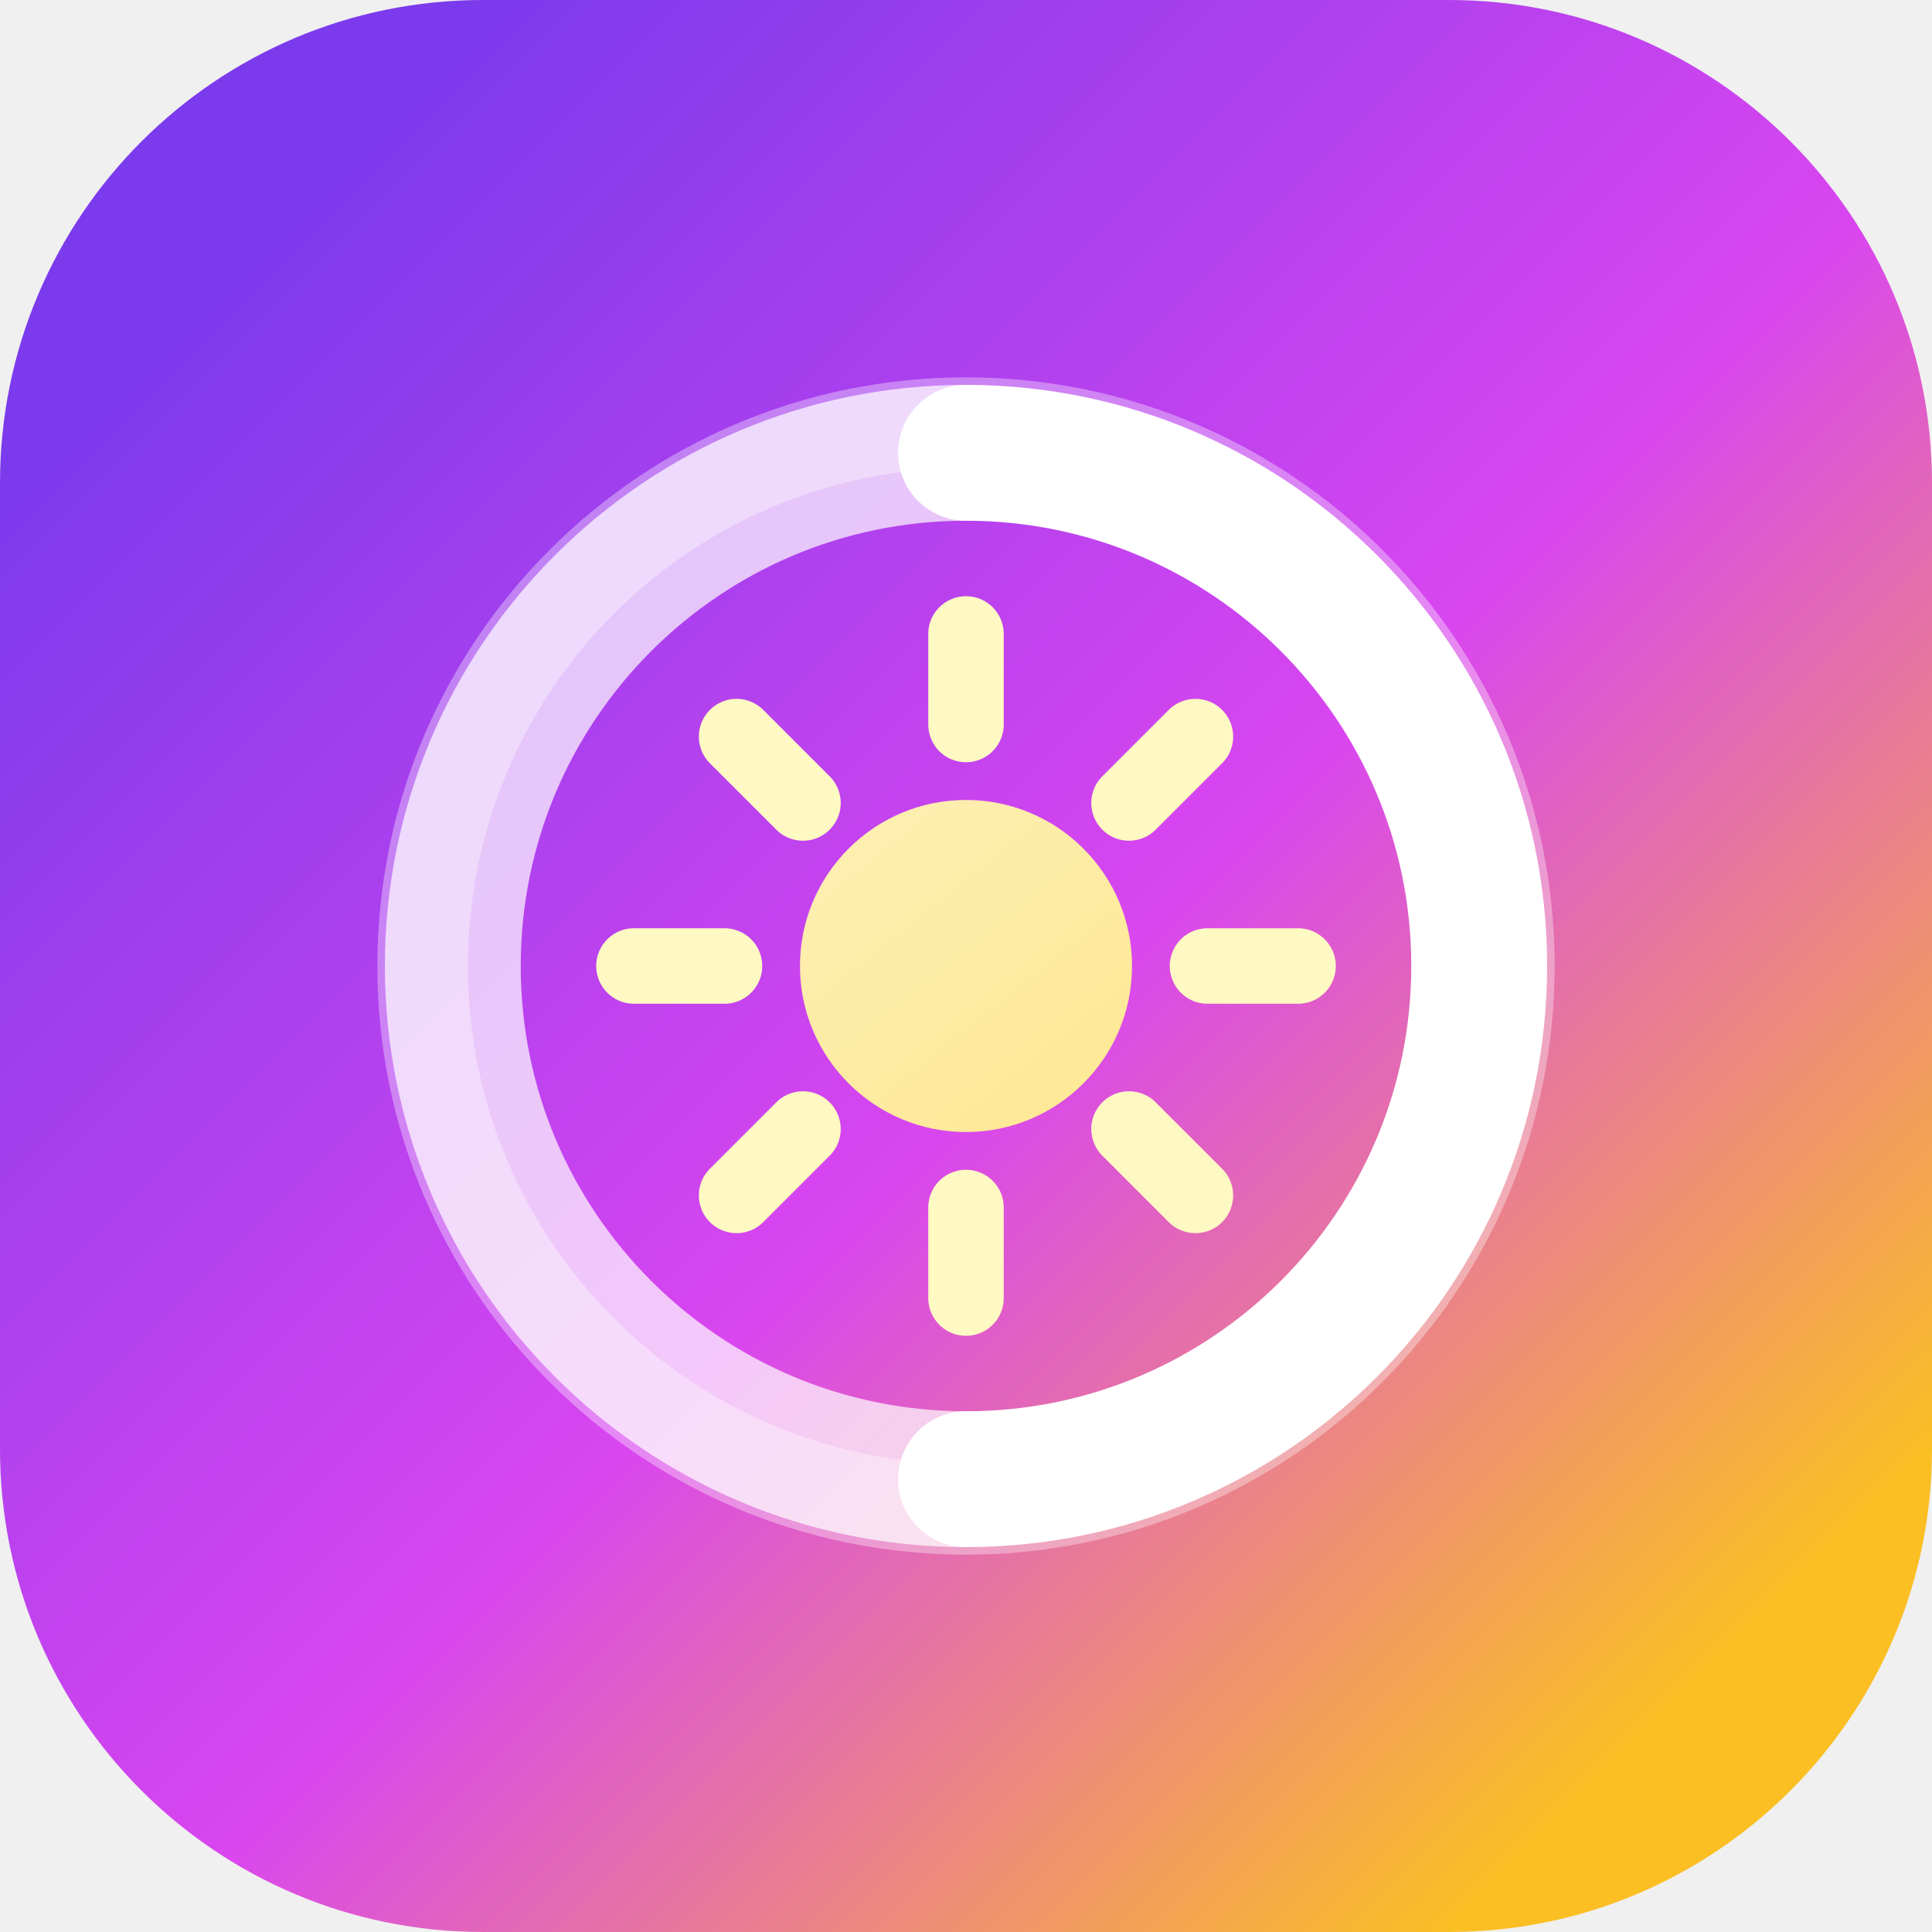
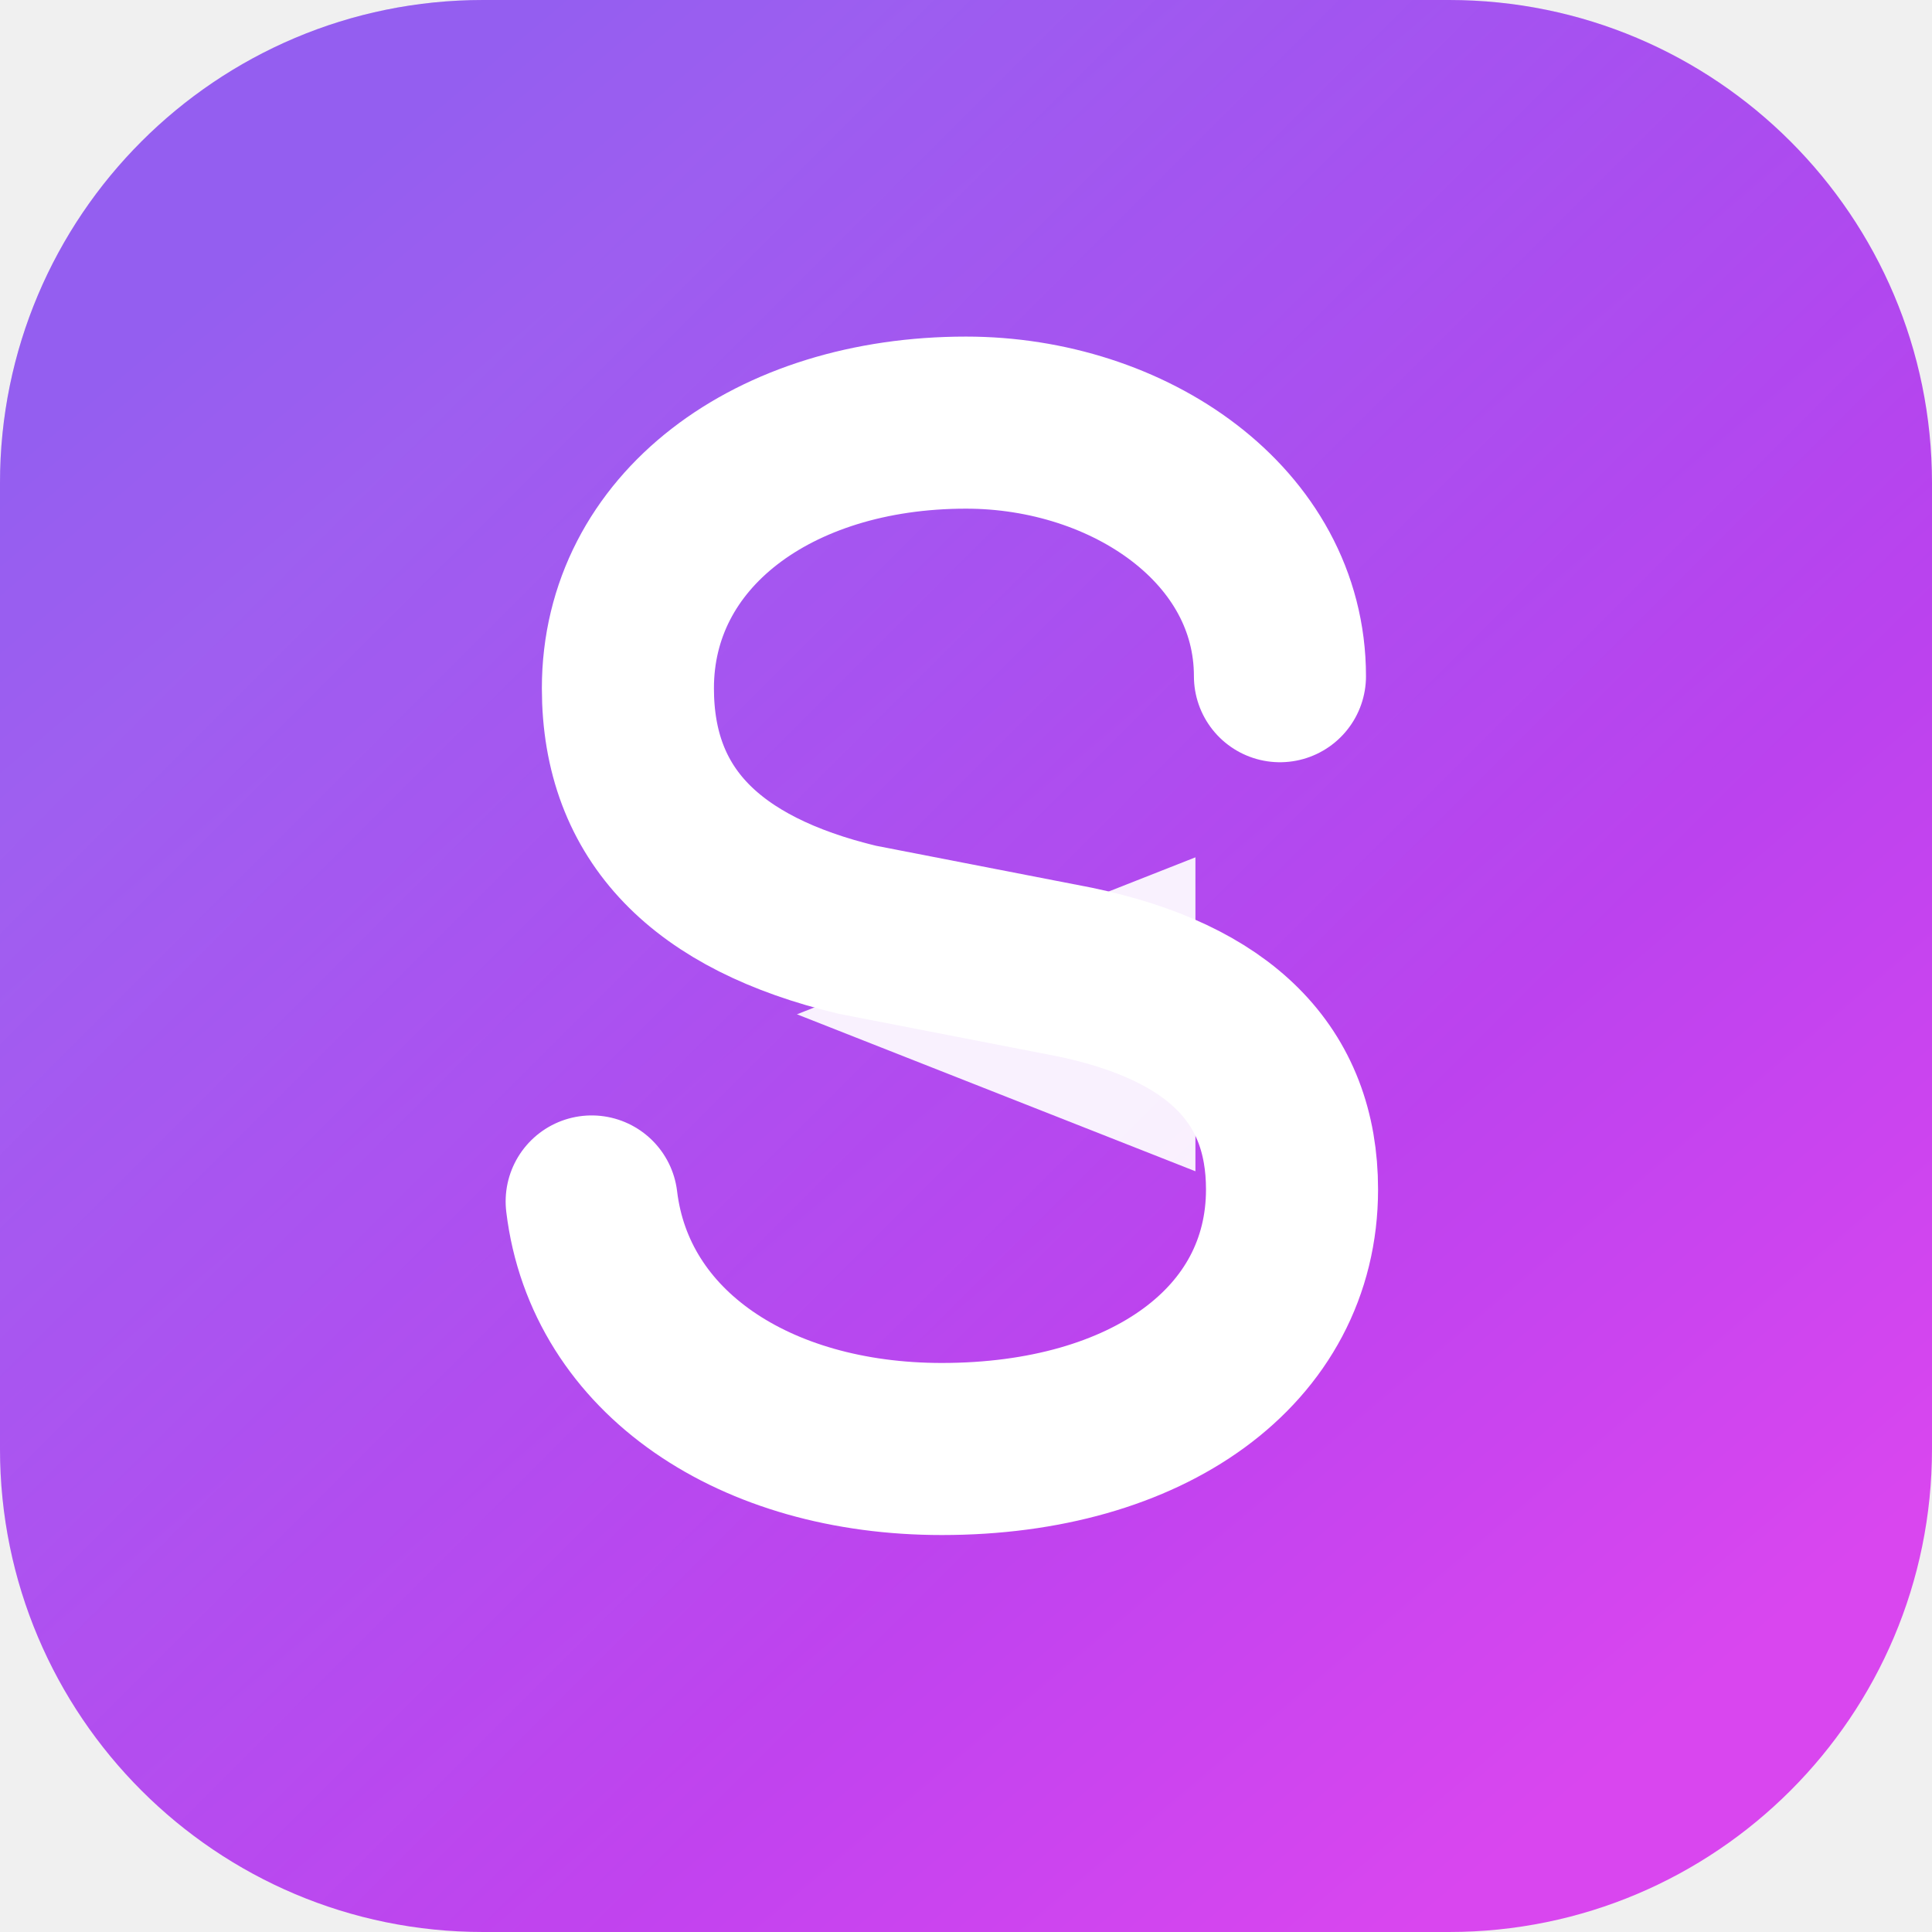
- <svg xmlns="http://www.w3.org/2000/svg" viewBox="0 0 32 32" fill="none">
+ <svg xmlns="http://www.w3.org/2000/svg" viewBox="0 0 32 32" fill="none" aria-hidden="true">
  <defs>
-     <linearGradient id="g" x1="4" y1="4" x2="28" y2="28" gradientUnits="userSpaceOnUse">
+     <linearGradient id="sr-bg" x1="5" y1="3" x2="27" y2="29" gradientUnits="userSpaceOnUse">
      <stop stop-color="#7c3aed" />
-       <stop offset="0.55" stop-color="#d946ef" />
-       <stop offset="1" stop-color="#fbbf24" />
+       <stop offset="1" stop-color="#d946ef" />
    </linearGradient>
-     <linearGradient id="s" x1="14" y1="8" x2="22" y2="18" gradientUnits="userSpaceOnUse">
-       <stop stop-color="#fef3c7" />
-       <stop offset="1" stop-color="#fde68a" />
+     <linearGradient id="sr-shine" x1="8" y1="6" x2="22" y2="20" gradientUnits="userSpaceOnUse">
+       <stop stop-color="#fff" stop-opacity="0.18" />
+       <stop offset="1" stop-color="#fff" stop-opacity="0" />
    </linearGradient>
  </defs>
-   <rect width="32" height="32" rx="8" fill="url(#g)" />
-   <circle cx="16" cy="16" r="9" stroke="#fff" stroke-width="1.5" stroke-opacity="0.35" fill="none" />
-   <path d="M16 7.5a8.5 8.5 0 0 1 0 17" stroke="#fff" stroke-width="2.25" stroke-linecap="round" fill="none" />
-   <path d="M16 24.5a8.5 8.5 0 0 1 0-17" stroke="#fff" stroke-width="2.25" stroke-linecap="round" stroke-opacity="0.7" fill="none" />
-   <circle cx="16" cy="16" r="2.75" fill="url(#s)" />
-   <path d="M16 10.5v1.5M16 20v1.5M10.5 16h1.5M20 16h1.5M12.2 12.2l1.1 1.1M18.7 18.7l1.1 1.1M19.8 12.2l-1.1 1.1M13.3 18.7l-1.1 1.1" stroke="#fef9c3" stroke-width="1.25" stroke-linecap="round" />
+   <rect width="32" height="32" rx="8" fill="url(#sr-bg)" />
+   <rect width="32" height="32" rx="8" fill="url(#sr-shine)" />
+   <path d="M21.2 11.2C21.2 8.7 18.7 7 16 7c-3.2 0-5.6 1.8-5.6 4.4 0 2.1 1.3 3.4 3.8 4l3.6.7c2.4.5 3.6 1.7 3.6 3.6 0 2.6-2.4 4.3-5.8 4.3-3.1 0-5.5-1.6-5.8-4.1" stroke="#fff" stroke-width="2.85" stroke-linecap="round" stroke-linejoin="round" />
+   <path d="M13.2 16.8 19.8 14.2 19.8 19.4Z" fill="#fff" fill-opacity="0.92" />
</svg>
